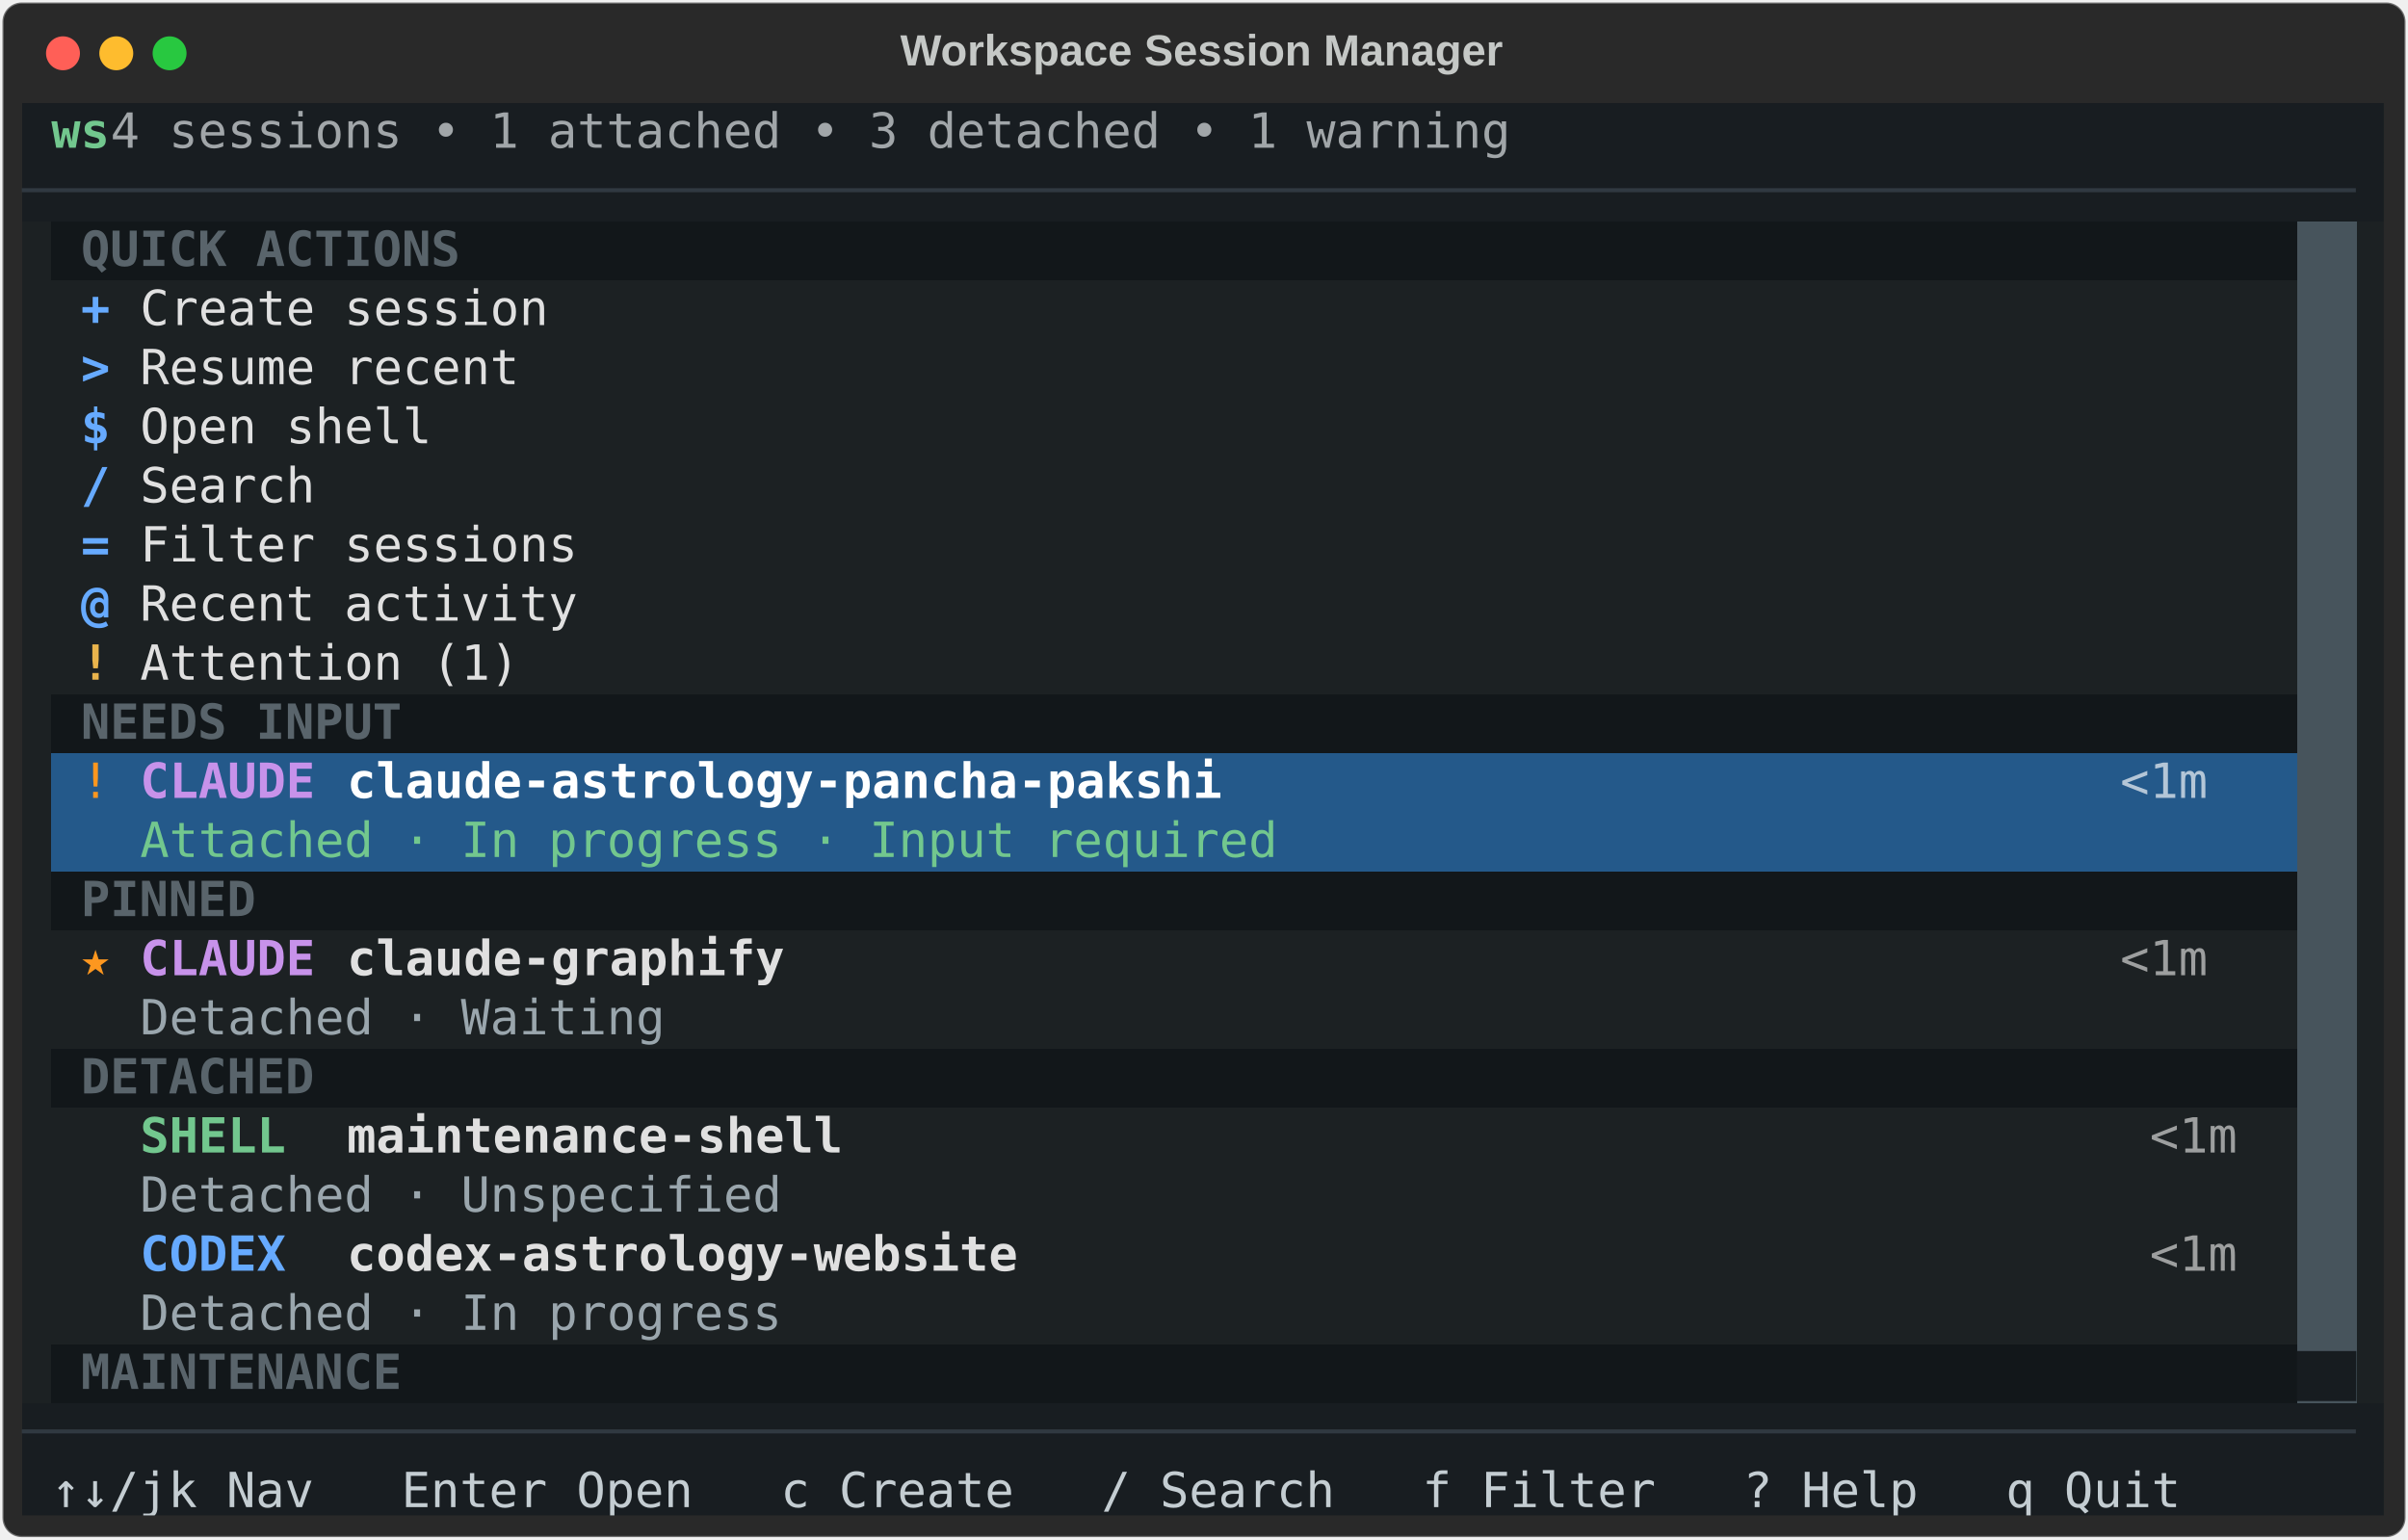
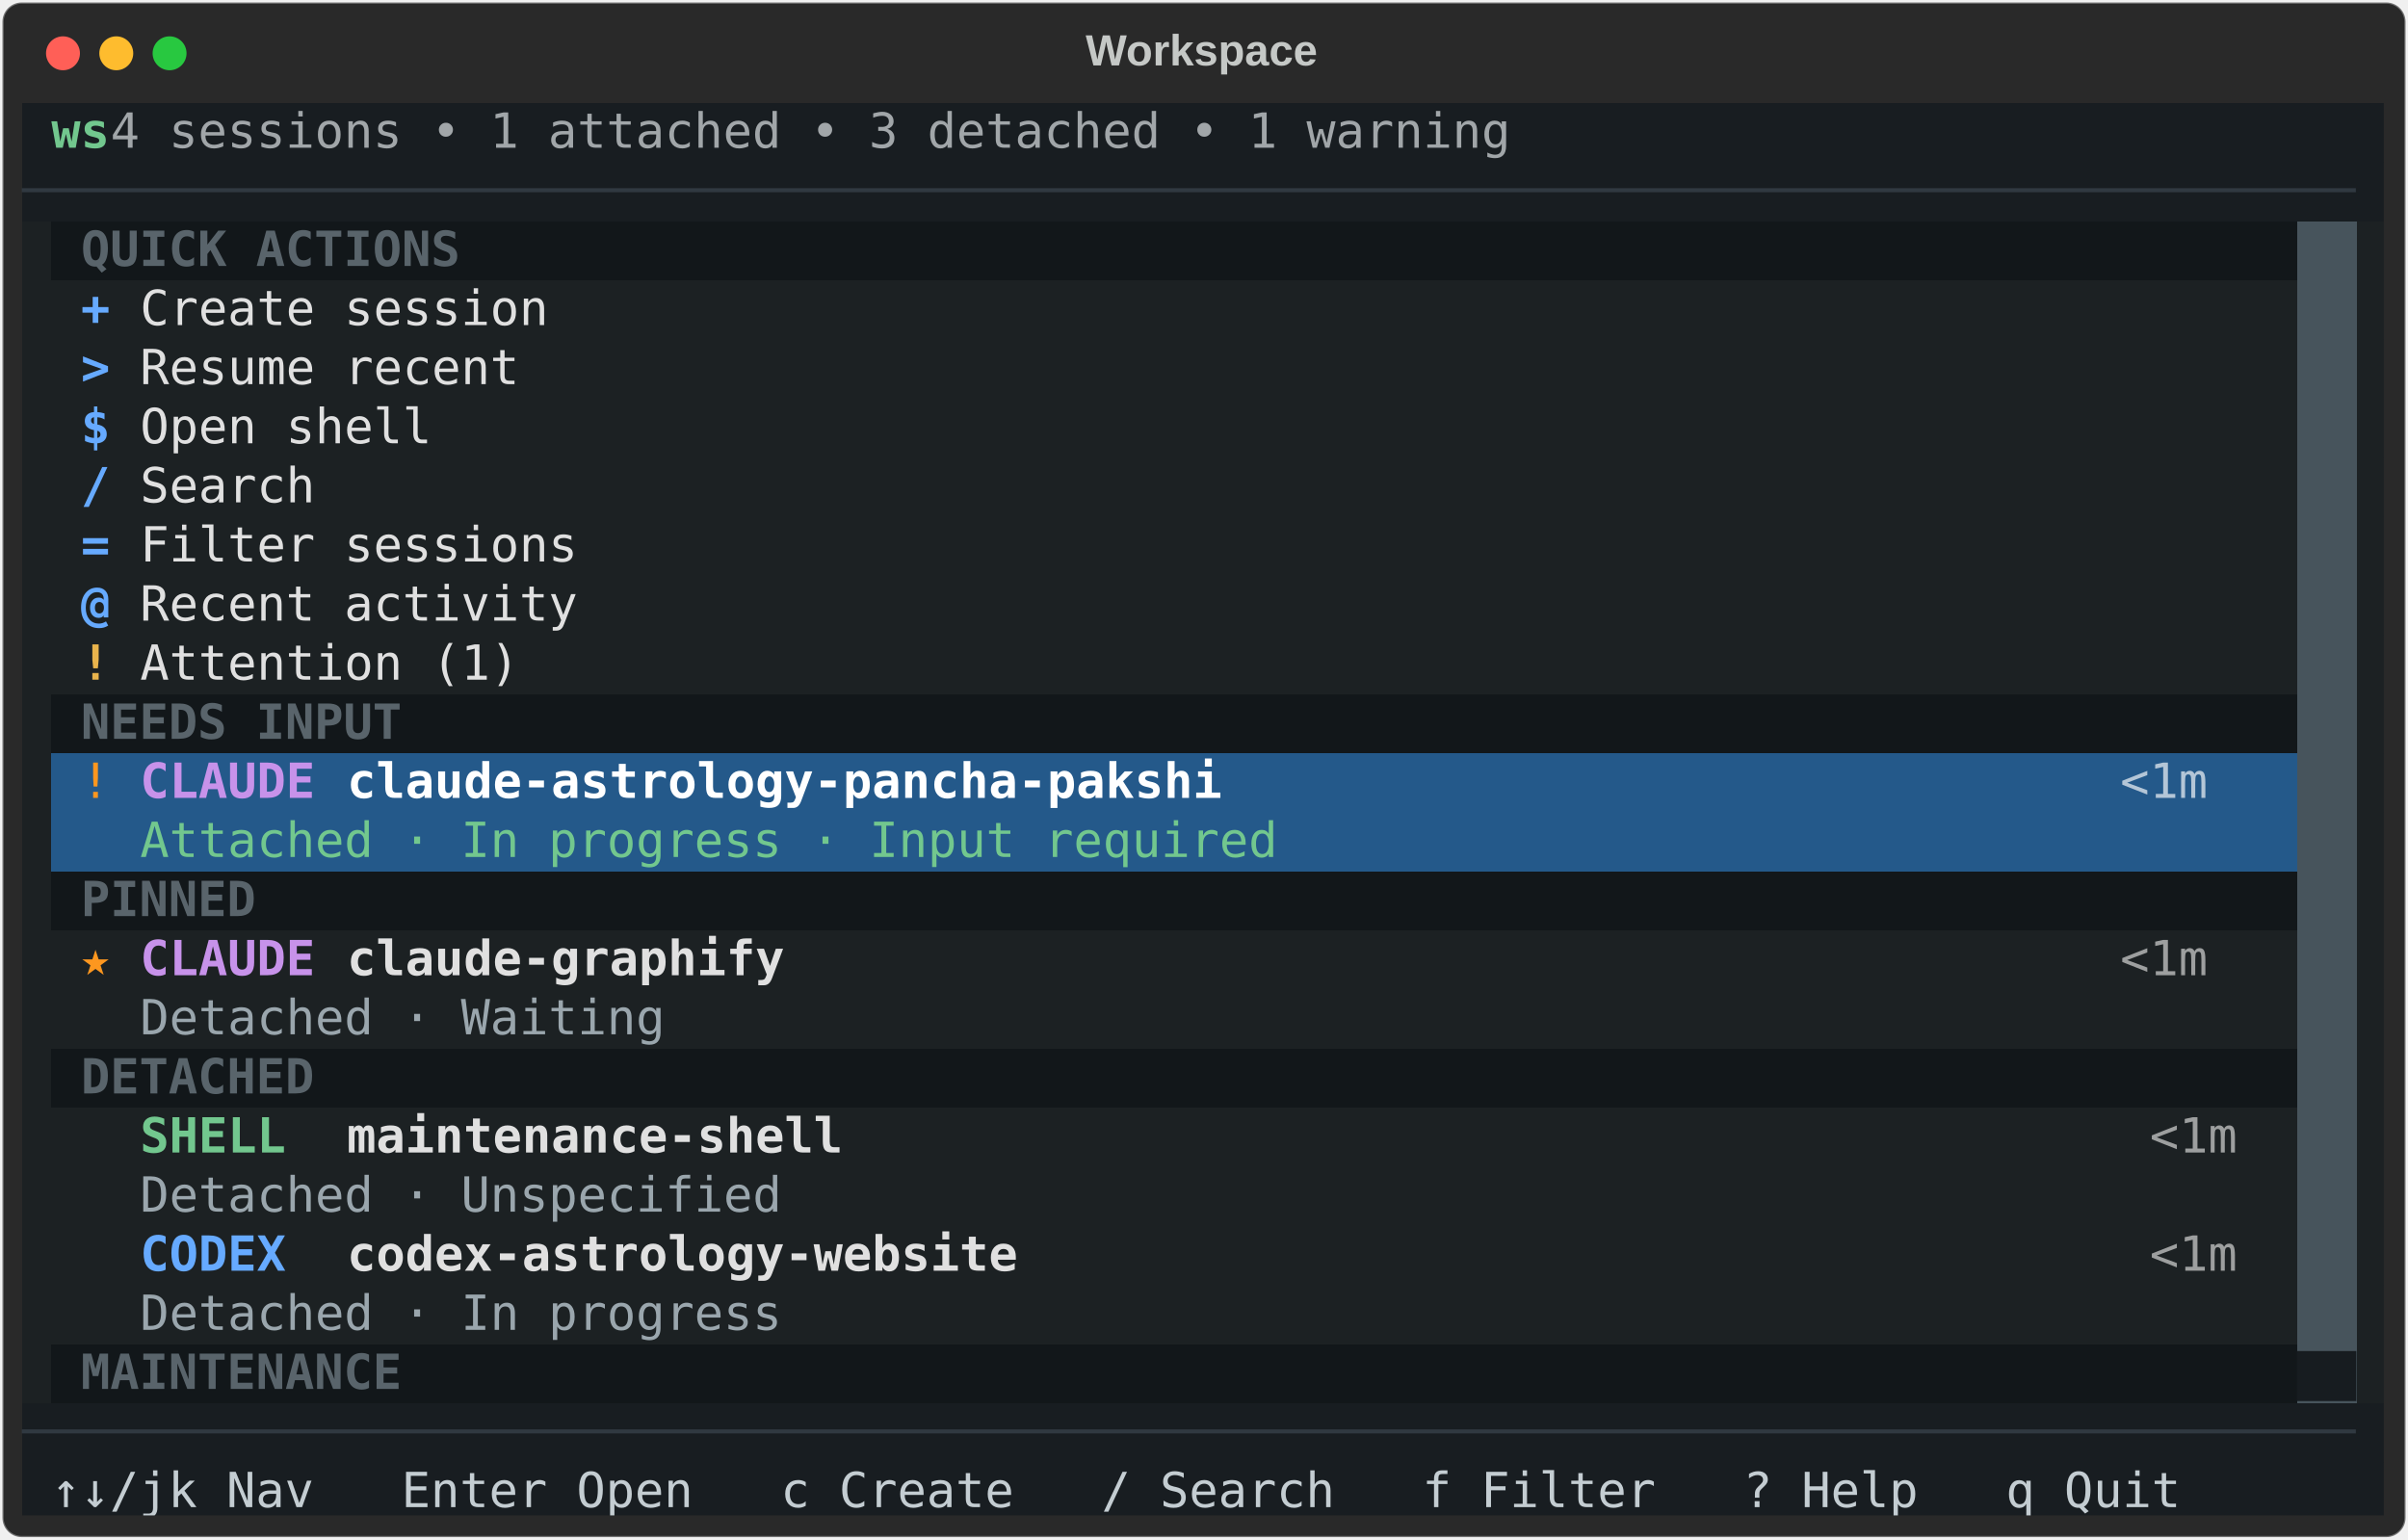
<svg xmlns="http://www.w3.org/2000/svg" class="rich-terminal" viewBox="0 0 994 635.6">
  <style>

    @font-face {
        font-family: "Fira Code";
        src: local("FiraCode-Regular"),
                url("https://cdnjs.cloudflare.com/ajax/libs/firacode/6.2.0/woff2/FiraCode-Regular.woff2") format("woff2"),
                url("https://cdnjs.cloudflare.com/ajax/libs/firacode/6.2.0/woff/FiraCode-Regular.woff") format("woff");
        font-style: normal;
        font-weight: 400;
    }
    @font-face {
        font-family: "Fira Code";
        src: local("FiraCode-Bold"),
                url("https://cdnjs.cloudflare.com/ajax/libs/firacode/6.2.0/woff2/FiraCode-Bold.woff2") format("woff2"),
                url("https://cdnjs.cloudflare.com/ajax/libs/firacode/6.2.0/woff/FiraCode-Bold.woff") format("woff");
        font-style: bold;
        font-weight: 700;
    }

    .terminal-matrix {
        font-family: Fira Code, monospace;
        font-size: 20px;
        line-height: 24.4px;
        font-variant-east-asian: full-width;
    }

    .terminal-title {
        font-size: 18px;
        font-weight: bold;
        font-family: arial;
    }

    .terminal-r1 { fill: #c5c8c6 }
.terminal-r2 { fill: #72c78e;font-weight: bold }
.terminal-r3 { fill: #a1a6a9 }
.terminal-r4 { fill: #303941 }
.terminal-r5 { fill: #7e8c95 }
.terminal-r6 { fill: #59646b;font-weight: bold }
.terminal-r7 { fill: #1c2123 }
.terminal-r8 { fill: #e0e0e0 }
.terminal-r9 { fill: #66aaff;font-weight: bold }
.terminal-r10 { fill: #e9b44c;font-weight: bold }
.terminal-r11 { fill: #ffffff }
.terminal-r12 { fill: #fd971f }
.terminal-r13 { fill: #c792ea;font-weight: bold }
.terminal-r14 { fill: #ffffff;font-weight: bold }
.terminal-r15 { fill: #b4c6d7 }
.terminal-r16 { fill: #72c78e }
.terminal-r17 { fill: #e0e0e0;font-weight: bold }
.terminal-r18 { fill: #9d9f9f }
.terminal-r19 { fill: #9aa6ad }
.terminal-r20 { fill: #171c20 }
.terminal-r21 { fill: #c4cdd2 }
    </style>
  <defs>
    <clipPath id="terminal-clip-terminal">
      <rect x="0" y="0" width="975.0" height="584.6" />
    </clipPath>
    <clipPath id="terminal-line-0">
      <rect x="0" y="1.5" width="976" height="24.65" />
    </clipPath>
    <clipPath id="terminal-line-1">
      <rect x="0" y="25.9" width="976" height="24.65" />
    </clipPath>
    <clipPath id="terminal-line-2">
      <rect x="0" y="50.3" width="976" height="24.65" />
    </clipPath>
    <clipPath id="terminal-line-3">
      <rect x="0" y="74.7" width="976" height="24.65" />
    </clipPath>
    <clipPath id="terminal-line-4">
      <rect x="0" y="99.1" width="976" height="24.65" />
    </clipPath>
    <clipPath id="terminal-line-5">
      <rect x="0" y="123.5" width="976" height="24.65" />
    </clipPath>
    <clipPath id="terminal-line-6">
      <rect x="0" y="147.9" width="976" height="24.65" />
    </clipPath>
    <clipPath id="terminal-line-7">
      <rect x="0" y="172.3" width="976" height="24.65" />
    </clipPath>
    <clipPath id="terminal-line-8">
      <rect x="0" y="196.7" width="976" height="24.65" />
    </clipPath>
    <clipPath id="terminal-line-9">
      <rect x="0" y="221.1" width="976" height="24.65" />
    </clipPath>
    <clipPath id="terminal-line-10">
      <rect x="0" y="245.5" width="976" height="24.65" />
    </clipPath>
    <clipPath id="terminal-line-11">
      <rect x="0" y="269.9" width="976" height="24.65" />
    </clipPath>
    <clipPath id="terminal-line-12">
      <rect x="0" y="294.3" width="976" height="24.65" />
    </clipPath>
    <clipPath id="terminal-line-13">
      <rect x="0" y="318.7" width="976" height="24.65" />
    </clipPath>
    <clipPath id="terminal-line-14">
      <rect x="0" y="343.1" width="976" height="24.65" />
    </clipPath>
    <clipPath id="terminal-line-15">
      <rect x="0" y="367.5" width="976" height="24.65" />
    </clipPath>
    <clipPath id="terminal-line-16">
      <rect x="0" y="391.9" width="976" height="24.65" />
    </clipPath>
    <clipPath id="terminal-line-17">
      <rect x="0" y="416.3" width="976" height="24.65" />
    </clipPath>
    <clipPath id="terminal-line-18">
      <rect x="0" y="440.7" width="976" height="24.65" />
    </clipPath>
    <clipPath id="terminal-line-19">
      <rect x="0" y="465.1" width="976" height="24.65" />
    </clipPath>
    <clipPath id="terminal-line-20">
      <rect x="0" y="489.5" width="976" height="24.65" />
    </clipPath>
    <clipPath id="terminal-line-21">
      <rect x="0" y="513.9" width="976" height="24.65" />
    </clipPath>
    <clipPath id="terminal-line-22">
      <rect x="0" y="538.3" width="976" height="24.65" />
    </clipPath>
  </defs>
  <rect fill="#292929" stroke="rgba(255,255,255,0.35)" stroke-width="1" x="1" y="1" width="992" height="633.6" rx="8" />
-   <text class="terminal-title" fill="#c5c8c6" text-anchor="middle" x="496" y="27">Workspace Session Manager</text>
+   <text class="terminal-title" fill="#c5c8c6" text-anchor="middle" x="496" y="27">Workspace</text>
  <g transform="translate(26,22)">
    <circle cx="0" cy="0" r="7" fill="#ff5f57" />
    <circle cx="22" cy="0" r="7" fill="#febc2e" />
    <circle cx="44" cy="0" r="7" fill="#28c840" />
  </g>
  <g transform="translate(9, 41)" clip-path="url(#terminal-clip-terminal)">
    <rect fill="#181d21" x="0" y="1.5" width="12.2" height="24.65" shape-rendering="crispEdges" />
    <rect fill="#181d21" x="12.2" y="1.5" width="24.4" height="24.65" shape-rendering="crispEdges" />
    <rect fill="#181d21" x="36.6" y="1.5" width="610" height="24.65" shape-rendering="crispEdges" />
    <rect fill="#181d21" x="646.6" y="1.5" width="329.4" height="24.65" shape-rendering="crispEdges" />
    <rect fill="#181d21" x="0" y="25.9" width="976" height="24.65" shape-rendering="crispEdges" />
    <rect fill="#1c2123" x="0" y="50.3" width="12.2" height="24.65" shape-rendering="crispEdges" />
    <rect fill="#12171a" x="12.2" y="50.3" width="12.2" height="24.65" shape-rendering="crispEdges" />
    <rect fill="#12171a" x="24.4" y="50.3" width="158.6" height="24.65" shape-rendering="crispEdges" />
    <rect fill="#12171a" x="183" y="50.3" width="756.4" height="24.65" shape-rendering="crispEdges" />
    <rect fill="#47545c" x="939.4" y="50.3" width="24.4" height="24.65" shape-rendering="crispEdges" />
    <rect fill="#1c2123" x="963.8" y="50.3" width="12.2" height="24.65" shape-rendering="crispEdges" />
    <rect fill="#1c2123" x="0" y="74.7" width="12.2" height="24.65" shape-rendering="crispEdges" />
    <rect fill="#1c2123" x="12.2" y="74.7" width="12.2" height="24.65" shape-rendering="crispEdges" />
    <rect fill="#1c2123" x="24.4" y="74.7" width="24.4" height="24.65" shape-rendering="crispEdges" />
    <rect fill="#1c2123" x="48.8" y="74.7" width="170.8" height="24.65" shape-rendering="crispEdges" />
    <rect fill="#1c2123" x="219.6" y="74.7" width="719.8" height="24.65" shape-rendering="crispEdges" />
    <rect fill="#47545c" x="939.4" y="74.7" width="24.4" height="24.65" shape-rendering="crispEdges" />
    <rect fill="#1c2123" x="963.8" y="74.7" width="12.2" height="24.65" shape-rendering="crispEdges" />
    <rect fill="#1c2123" x="0" y="99.1" width="12.2" height="24.65" shape-rendering="crispEdges" />
    <rect fill="#1c2123" x="12.2" y="99.1" width="12.2" height="24.65" shape-rendering="crispEdges" />
    <rect fill="#1c2123" x="24.4" y="99.1" width="24.4" height="24.65" shape-rendering="crispEdges" />
    <rect fill="#1c2123" x="48.8" y="99.1" width="158.6" height="24.65" shape-rendering="crispEdges" />
    <rect fill="#1c2123" x="207.4" y="99.1" width="732" height="24.65" shape-rendering="crispEdges" />
    <rect fill="#47545c" x="939.4" y="99.1" width="24.4" height="24.65" shape-rendering="crispEdges" />
    <rect fill="#1c2123" x="963.8" y="99.1" width="12.2" height="24.65" shape-rendering="crispEdges" />
    <rect fill="#1c2123" x="0" y="123.5" width="12.2" height="24.65" shape-rendering="crispEdges" />
    <rect fill="#1c2123" x="12.2" y="123.5" width="12.2" height="24.65" shape-rendering="crispEdges" />
    <rect fill="#1c2123" x="24.4" y="123.5" width="24.4" height="24.65" shape-rendering="crispEdges" />
    <rect fill="#1c2123" x="48.8" y="123.5" width="122" height="24.65" shape-rendering="crispEdges" />
    <rect fill="#1c2123" x="170.8" y="123.5" width="768.6" height="24.65" shape-rendering="crispEdges" />
    <rect fill="#47545c" x="939.4" y="123.5" width="24.4" height="24.65" shape-rendering="crispEdges" />
    <rect fill="#1c2123" x="963.8" y="123.5" width="12.2" height="24.65" shape-rendering="crispEdges" />
    <rect fill="#1c2123" x="0" y="147.9" width="12.2" height="24.65" shape-rendering="crispEdges" />
    <rect fill="#1c2123" x="12.2" y="147.9" width="12.2" height="24.65" shape-rendering="crispEdges" />
    <rect fill="#1c2123" x="24.4" y="147.9" width="24.4" height="24.65" shape-rendering="crispEdges" />
    <rect fill="#1c2123" x="48.8" y="147.9" width="73.2" height="24.65" shape-rendering="crispEdges" />
    <rect fill="#1c2123" x="122" y="147.9" width="817.4" height="24.65" shape-rendering="crispEdges" />
    <rect fill="#47545c" x="939.4" y="147.9" width="24.4" height="24.65" shape-rendering="crispEdges" />
    <rect fill="#1c2123" x="963.8" y="147.9" width="12.2" height="24.65" shape-rendering="crispEdges" />
    <rect fill="#1c2123" x="0" y="172.3" width="12.2" height="24.65" shape-rendering="crispEdges" />
    <rect fill="#1c2123" x="12.2" y="172.3" width="12.2" height="24.65" shape-rendering="crispEdges" />
    <rect fill="#1c2123" x="24.4" y="172.3" width="24.4" height="24.65" shape-rendering="crispEdges" />
    <rect fill="#1c2123" x="48.8" y="172.3" width="183" height="24.65" shape-rendering="crispEdges" />
    <rect fill="#1c2123" x="231.8" y="172.3" width="707.6" height="24.65" shape-rendering="crispEdges" />
    <rect fill="#47545c" x="939.4" y="172.3" width="24.4" height="24.65" shape-rendering="crispEdges" />
    <rect fill="#1c2123" x="963.8" y="172.3" width="12.2" height="24.65" shape-rendering="crispEdges" />
    <rect fill="#1c2123" x="0" y="196.7" width="12.2" height="24.65" shape-rendering="crispEdges" />
    <rect fill="#1c2123" x="12.2" y="196.7" width="12.2" height="24.65" shape-rendering="crispEdges" />
    <rect fill="#1c2123" x="24.4" y="196.7" width="24.4" height="24.65" shape-rendering="crispEdges" />
    <rect fill="#1c2123" x="48.8" y="196.7" width="183" height="24.65" shape-rendering="crispEdges" />
    <rect fill="#1c2123" x="231.8" y="196.7" width="707.6" height="24.65" shape-rendering="crispEdges" />
    <rect fill="#47545c" x="939.4" y="196.7" width="24.4" height="24.65" shape-rendering="crispEdges" />
    <rect fill="#1c2123" x="963.8" y="196.7" width="12.2" height="24.65" shape-rendering="crispEdges" />
    <rect fill="#1c2123" x="0" y="221.1" width="12.2" height="24.65" shape-rendering="crispEdges" />
    <rect fill="#1c2123" x="12.2" y="221.1" width="12.2" height="24.65" shape-rendering="crispEdges" />
    <rect fill="#1c2123" x="24.4" y="221.1" width="24.4" height="24.65" shape-rendering="crispEdges" />
    <rect fill="#1c2123" x="48.8" y="221.1" width="158.6" height="24.65" shape-rendering="crispEdges" />
    <rect fill="#1c2123" x="207.4" y="221.1" width="732" height="24.65" shape-rendering="crispEdges" />
    <rect fill="#47545c" x="939.4" y="221.1" width="24.4" height="24.65" shape-rendering="crispEdges" />
    <rect fill="#1c2123" x="963.8" y="221.1" width="12.2" height="24.65" shape-rendering="crispEdges" />
    <rect fill="#1c2123" x="0" y="245.5" width="12.2" height="24.65" shape-rendering="crispEdges" />
    <rect fill="#12171a" x="12.2" y="245.5" width="12.2" height="24.65" shape-rendering="crispEdges" />
    <rect fill="#12171a" x="24.4" y="245.5" width="134.2" height="24.65" shape-rendering="crispEdges" />
    <rect fill="#12171a" x="158.6" y="245.5" width="780.8" height="24.65" shape-rendering="crispEdges" />
    <rect fill="#47545c" x="939.4" y="245.5" width="24.4" height="24.65" shape-rendering="crispEdges" />
    <rect fill="#1c2123" x="963.8" y="245.5" width="12.2" height="24.65" shape-rendering="crispEdges" />
    <rect fill="#1c2123" x="0" y="269.9" width="12.2" height="24.65" shape-rendering="crispEdges" />
    <rect fill="#24598a" x="12.2" y="269.9" width="12.2" height="24.65" shape-rendering="crispEdges" />
    <rect fill="#24598a" x="24.4" y="269.9" width="24.4" height="24.65" shape-rendering="crispEdges" />
    <rect fill="#24598a" x="48.8" y="269.9" width="85.4" height="24.65" shape-rendering="crispEdges" />
    <rect fill="#24598a" x="134.2" y="269.9" width="732" height="24.65" shape-rendering="crispEdges" />
    <rect fill="#24598a" x="866.2" y="269.9" width="36.6" height="24.65" shape-rendering="crispEdges" />
    <rect fill="#24598a" x="902.8" y="269.9" width="36.6" height="24.65" shape-rendering="crispEdges" />
    <rect fill="#47545c" x="939.4" y="269.9" width="24.4" height="24.65" shape-rendering="crispEdges" />
    <rect fill="#1c2123" x="963.8" y="269.9" width="12.2" height="24.65" shape-rendering="crispEdges" />
    <rect fill="#1c2123" x="0" y="294.3" width="12.2" height="24.65" shape-rendering="crispEdges" />
    <rect fill="#24598a" x="12.2" y="294.3" width="12.2" height="24.65" shape-rendering="crispEdges" />
    <rect fill="#24598a" x="24.4" y="294.3" width="24.4" height="24.65" shape-rendering="crispEdges" />
    <rect fill="#24598a" x="48.8" y="294.3" width="475.8" height="24.65" shape-rendering="crispEdges" />
    <rect fill="#24598a" x="524.6" y="294.3" width="414.8" height="24.65" shape-rendering="crispEdges" />
    <rect fill="#47545c" x="939.4" y="294.3" width="24.4" height="24.65" shape-rendering="crispEdges" />
    <rect fill="#1c2123" x="963.8" y="294.3" width="12.2" height="24.65" shape-rendering="crispEdges" />
    <rect fill="#1c2123" x="0" y="318.7" width="12.2" height="24.65" shape-rendering="crispEdges" />
    <rect fill="#12171a" x="12.2" y="318.7" width="12.2" height="24.65" shape-rendering="crispEdges" />
    <rect fill="#12171a" x="24.4" y="318.7" width="73.2" height="24.65" shape-rendering="crispEdges" />
    <rect fill="#12171a" x="97.6" y="318.7" width="841.8" height="24.65" shape-rendering="crispEdges" />
    <rect fill="#47545c" x="939.4" y="318.7" width="24.4" height="24.65" shape-rendering="crispEdges" />
    <rect fill="#1c2123" x="963.8" y="318.7" width="12.2" height="24.65" shape-rendering="crispEdges" />
    <rect fill="#1c2123" x="0" y="343.1" width="12.2" height="24.65" shape-rendering="crispEdges" />
    <rect fill="#1c2123" x="12.2" y="343.1" width="12.2" height="24.65" shape-rendering="crispEdges" />
    <rect fill="#1c2123" x="24.4" y="343.1" width="24.4" height="24.65" shape-rendering="crispEdges" />
    <rect fill="#1c2123" x="48.8" y="343.1" width="85.4" height="24.65" shape-rendering="crispEdges" />
    <rect fill="#1c2123" x="134.2" y="343.1" width="732" height="24.65" shape-rendering="crispEdges" />
    <rect fill="#1c2123" x="866.2" y="343.1" width="36.6" height="24.65" shape-rendering="crispEdges" />
    <rect fill="#1c2123" x="902.8" y="343.1" width="36.6" height="24.65" shape-rendering="crispEdges" />
    <rect fill="#47545c" x="939.4" y="343.1" width="24.4" height="24.65" shape-rendering="crispEdges" />
    <rect fill="#1c2123" x="963.8" y="343.1" width="12.2" height="24.65" shape-rendering="crispEdges" />
    <rect fill="#1c2123" x="0" y="367.5" width="12.2" height="24.65" shape-rendering="crispEdges" />
    <rect fill="#1c2123" x="12.2" y="367.5" width="12.2" height="24.65" shape-rendering="crispEdges" />
    <rect fill="#1c2123" x="24.4" y="367.5" width="24.4" height="24.65" shape-rendering="crispEdges" />
    <rect fill="#1c2123" x="48.8" y="367.5" width="219.6" height="24.65" shape-rendering="crispEdges" />
    <rect fill="#1c2123" x="268.4" y="367.5" width="671" height="24.65" shape-rendering="crispEdges" />
    <rect fill="#47545c" x="939.4" y="367.5" width="24.4" height="24.65" shape-rendering="crispEdges" />
    <rect fill="#1c2123" x="963.8" y="367.5" width="12.2" height="24.65" shape-rendering="crispEdges" />
    <rect fill="#1c2123" x="0" y="391.9" width="12.2" height="24.65" shape-rendering="crispEdges" />
    <rect fill="#12171a" x="12.2" y="391.9" width="12.2" height="24.65" shape-rendering="crispEdges" />
    <rect fill="#12171a" x="24.4" y="391.9" width="97.6" height="24.65" shape-rendering="crispEdges" />
    <rect fill="#12171a" x="122" y="391.9" width="817.4" height="24.65" shape-rendering="crispEdges" />
    <rect fill="#47545c" x="939.4" y="391.9" width="24.4" height="24.65" shape-rendering="crispEdges" />
    <rect fill="#1c2123" x="963.8" y="391.9" width="12.2" height="24.65" shape-rendering="crispEdges" />
    <rect fill="#1c2123" x="0" y="416.3" width="12.2" height="24.65" shape-rendering="crispEdges" />
    <rect fill="#1c2123" x="12.2" y="416.3" width="12.2" height="24.65" shape-rendering="crispEdges" />
    <rect fill="#1c2123" x="24.4" y="416.3" width="24.4" height="24.65" shape-rendering="crispEdges" />
    <rect fill="#1c2123" x="48.8" y="416.3" width="85.4" height="24.65" shape-rendering="crispEdges" />
    <rect fill="#1c2123" x="134.2" y="416.3" width="744.2" height="24.65" shape-rendering="crispEdges" />
    <rect fill="#1c2123" x="878.4" y="416.3" width="36.6" height="24.65" shape-rendering="crispEdges" />
    <rect fill="#1c2123" x="915" y="416.3" width="24.4" height="24.65" shape-rendering="crispEdges" />
    <rect fill="#47545c" x="939.4" y="416.3" width="24.4" height="24.65" shape-rendering="crispEdges" />
    <rect fill="#1c2123" x="963.8" y="416.3" width="12.2" height="24.65" shape-rendering="crispEdges" />
    <rect fill="#1c2123" x="0" y="440.7" width="12.2" height="24.65" shape-rendering="crispEdges" />
    <rect fill="#1c2123" x="12.2" y="440.7" width="12.2" height="24.65" shape-rendering="crispEdges" />
    <rect fill="#1c2123" x="24.4" y="440.7" width="24.4" height="24.65" shape-rendering="crispEdges" />
    <rect fill="#1c2123" x="48.8" y="440.7" width="268.4" height="24.65" shape-rendering="crispEdges" />
    <rect fill="#1c2123" x="317.2" y="440.7" width="622.2" height="24.65" shape-rendering="crispEdges" />
    <rect fill="#47545c" x="939.4" y="440.7" width="24.4" height="24.65" shape-rendering="crispEdges" />
    <rect fill="#1c2123" x="963.8" y="440.7" width="12.2" height="24.65" shape-rendering="crispEdges" />
    <rect fill="#1c2123" x="0" y="465.1" width="12.2" height="24.65" shape-rendering="crispEdges" />
    <rect fill="#1c2123" x="12.2" y="465.1" width="12.2" height="24.65" shape-rendering="crispEdges" />
    <rect fill="#1c2123" x="24.4" y="465.1" width="24.4" height="24.65" shape-rendering="crispEdges" />
    <rect fill="#1c2123" x="48.8" y="465.1" width="85.4" height="24.65" shape-rendering="crispEdges" />
    <rect fill="#1c2123" x="134.2" y="465.1" width="744.2" height="24.65" shape-rendering="crispEdges" />
    <rect fill="#1c2123" x="878.4" y="465.1" width="36.6" height="24.65" shape-rendering="crispEdges" />
    <rect fill="#1c2123" x="915" y="465.1" width="24.4" height="24.65" shape-rendering="crispEdges" />
    <rect fill="#47545c" x="939.4" y="465.1" width="24.4" height="24.65" shape-rendering="crispEdges" />
    <rect fill="#1c2123" x="963.8" y="465.1" width="12.2" height="24.65" shape-rendering="crispEdges" />
    <rect fill="#1c2123" x="0" y="489.5" width="12.2" height="24.65" shape-rendering="crispEdges" />
    <rect fill="#1c2123" x="12.2" y="489.5" width="12.2" height="24.65" shape-rendering="crispEdges" />
    <rect fill="#1c2123" x="24.4" y="489.5" width="24.4" height="24.65" shape-rendering="crispEdges" />
    <rect fill="#1c2123" x="48.8" y="489.5" width="268.4" height="24.65" shape-rendering="crispEdges" />
    <rect fill="#1c2123" x="317.2" y="489.5" width="622.2" height="24.65" shape-rendering="crispEdges" />
    <rect fill="#47545c" x="939.4" y="489.5" width="24.4" height="24.65" shape-rendering="crispEdges" />
    <rect fill="#1c2123" x="963.8" y="489.5" width="12.2" height="24.65" shape-rendering="crispEdges" />
    <rect fill="#1c2123" x="0" y="513.9" width="12.2" height="24.65" shape-rendering="crispEdges" />
    <rect fill="#12171a" x="12.2" y="513.9" width="12.2" height="24.65" shape-rendering="crispEdges" />
    <rect fill="#12171a" x="24.4" y="513.9" width="134.2" height="24.65" shape-rendering="crispEdges" />
    <rect fill="#12171a" x="158.6" y="513.9" width="780.8" height="24.65" shape-rendering="crispEdges" />
    <rect fill="#47545c" x="939.4" y="513.9" width="24.4" height="24.65" shape-rendering="crispEdges" />
    <rect fill="#1c2123" x="963.8" y="513.9" width="12.2" height="24.65" shape-rendering="crispEdges" />
    <rect fill="#181d21" x="0" y="538.3" width="976" height="24.65" shape-rendering="crispEdges" />
    <rect fill="#181d21" x="0" y="562.7" width="12.2" height="24.65" shape-rendering="crispEdges" />
    <rect fill="#181d21" x="12.2" y="562.7" width="890.6" height="24.65" shape-rendering="crispEdges" />
    <rect fill="#181d21" x="902.8" y="562.7" width="61" height="24.65" shape-rendering="crispEdges" />
    <rect fill="#181d21" x="963.8" y="562.7" width="12.2" height="24.65" shape-rendering="crispEdges" />
    <g class="terminal-matrix">
      <text class="terminal-r2" x="12.2" y="20" textLength="24.4" clip-path="url(#terminal-line-0)">ws</text>
      <text class="terminal-r3" x="36.6" y="20" textLength="610" clip-path="url(#terminal-line-0)">  4 sessions • 1 attached • 3 detached • 1 warning</text>
      <text class="terminal-r1" x="976" y="20" textLength="12.2" clip-path="url(#terminal-line-0)">
</text>
      <text class="terminal-r4" x="0" y="44.4" textLength="976" clip-path="url(#terminal-line-1)">────────────────────────────────────────────────────────────────────────────────</text>
      <text class="terminal-r1" x="976" y="44.4" textLength="12.2" clip-path="url(#terminal-line-1)">
</text>
      <text class="terminal-r6" x="24.4" y="68.8" textLength="158.6" clip-path="url(#terminal-line-2)">QUICK ACTIONS</text>
      <text class="terminal-r1" x="976" y="68.8" textLength="12.2" clip-path="url(#terminal-line-2)">
</text>
      <text class="terminal-r9" x="24.4" y="93.2" textLength="24.4" clip-path="url(#terminal-line-3)">+ </text>
      <text class="terminal-r8" x="48.8" y="93.2" textLength="170.8" clip-path="url(#terminal-line-3)">Create session</text>
      <text class="terminal-r1" x="976" y="93.2" textLength="12.2" clip-path="url(#terminal-line-3)">
</text>
      <text class="terminal-r9" x="24.4" y="117.6" textLength="24.4" clip-path="url(#terminal-line-4)">&gt; </text>
      <text class="terminal-r8" x="48.8" y="117.6" textLength="158.6" clip-path="url(#terminal-line-4)">Resume recent</text>
      <text class="terminal-r1" x="976" y="117.6" textLength="12.2" clip-path="url(#terminal-line-4)">
</text>
      <text class="terminal-r9" x="24.4" y="142" textLength="24.4" clip-path="url(#terminal-line-5)">$ </text>
      <text class="terminal-r8" x="48.8" y="142" textLength="122" clip-path="url(#terminal-line-5)">Open shell</text>
      <text class="terminal-r1" x="976" y="142" textLength="12.2" clip-path="url(#terminal-line-5)">
</text>
      <text class="terminal-r9" x="24.4" y="166.4" textLength="24.4" clip-path="url(#terminal-line-6)">/ </text>
      <text class="terminal-r8" x="48.8" y="166.4" textLength="73.2" clip-path="url(#terminal-line-6)">Search</text>
      <text class="terminal-r1" x="976" y="166.4" textLength="12.2" clip-path="url(#terminal-line-6)">
</text>
      <text class="terminal-r9" x="24.4" y="190.8" textLength="24.4" clip-path="url(#terminal-line-7)">= </text>
      <text class="terminal-r8" x="48.8" y="190.8" textLength="183" clip-path="url(#terminal-line-7)">Filter sessions</text>
      <text class="terminal-r1" x="976" y="190.8" textLength="12.2" clip-path="url(#terminal-line-7)">
</text>
      <text class="terminal-r9" x="24.4" y="215.2" textLength="24.4" clip-path="url(#terminal-line-8)">@ </text>
      <text class="terminal-r8" x="48.8" y="215.2" textLength="183" clip-path="url(#terminal-line-8)">Recent activity</text>
      <text class="terminal-r1" x="976" y="215.2" textLength="12.2" clip-path="url(#terminal-line-8)">
</text>
      <text class="terminal-r10" x="24.4" y="239.6" textLength="24.4" clip-path="url(#terminal-line-9)">! </text>
      <text class="terminal-r8" x="48.8" y="239.6" textLength="158.6" clip-path="url(#terminal-line-9)">Attention (1)</text>
      <text class="terminal-r1" x="976" y="239.6" textLength="12.2" clip-path="url(#terminal-line-9)">
</text>
      <text class="terminal-r6" x="24.4" y="264" textLength="134.2" clip-path="url(#terminal-line-10)">NEEDS INPUT</text>
      <text class="terminal-r1" x="976" y="264" textLength="12.2" clip-path="url(#terminal-line-10)">
</text>
      <text class="terminal-r12" x="24.4" y="288.4" textLength="24.4" clip-path="url(#terminal-line-11)">! </text>
      <text class="terminal-r13" x="48.8" y="288.4" textLength="85.4" clip-path="url(#terminal-line-11)">CLAUDE </text>
      <text class="terminal-r14" x="134.2" y="288.4" textLength="732" clip-path="url(#terminal-line-11)">claude-astrology-pancha-pakshi                              </text>
      <text class="terminal-r15" x="866.2" y="288.4" textLength="36.6" clip-path="url(#terminal-line-11)">&lt;1m</text>
      <text class="terminal-r1" x="976" y="288.4" textLength="12.2" clip-path="url(#terminal-line-11)">
</text>
      <text class="terminal-r16" x="48.8" y="312.8" textLength="475.8" clip-path="url(#terminal-line-12)">Attached · In progress · Input required</text>
      <text class="terminal-r1" x="976" y="312.8" textLength="12.2" clip-path="url(#terminal-line-12)">
</text>
      <text class="terminal-r6" x="24.4" y="337.2" textLength="73.2" clip-path="url(#terminal-line-13)">PINNED</text>
      <text class="terminal-r1" x="976" y="337.2" textLength="12.2" clip-path="url(#terminal-line-13)">
</text>
      <text class="terminal-r12" x="24.4" y="361.6" textLength="24.4" clip-path="url(#terminal-line-14)">★ </text>
      <text class="terminal-r13" x="48.8" y="361.6" textLength="85.4" clip-path="url(#terminal-line-14)">CLAUDE </text>
      <text class="terminal-r17" x="134.2" y="361.6" textLength="732" clip-path="url(#terminal-line-14)">claude-graphify                                             </text>
      <text class="terminal-r18" x="866.2" y="361.6" textLength="36.6" clip-path="url(#terminal-line-14)">&lt;1m</text>
      <text class="terminal-r1" x="976" y="361.6" textLength="12.2" clip-path="url(#terminal-line-14)">
</text>
      <text class="terminal-r19" x="48.8" y="386" textLength="219.6" clip-path="url(#terminal-line-15)">Detached · Waiting</text>
      <text class="terminal-r1" x="976" y="386" textLength="12.2" clip-path="url(#terminal-line-15)">
</text>
      <text class="terminal-r6" x="24.4" y="410.4" textLength="97.6" clip-path="url(#terminal-line-16)">DETACHED</text>
      <text class="terminal-r1" x="976" y="410.4" textLength="12.2" clip-path="url(#terminal-line-16)">
</text>
      <text class="terminal-r2" x="48.8" y="434.8" textLength="85.4" clip-path="url(#terminal-line-17)">SHELL  </text>
      <text class="terminal-r17" x="134.2" y="434.8" textLength="744.2" clip-path="url(#terminal-line-17)">maintenance-shell                                            </text>
      <text class="terminal-r18" x="878.4" y="434.8" textLength="36.6" clip-path="url(#terminal-line-17)">&lt;1m</text>
      <text class="terminal-r1" x="976" y="434.8" textLength="12.2" clip-path="url(#terminal-line-17)">
</text>
      <text class="terminal-r19" x="48.8" y="459.2" textLength="268.4" clip-path="url(#terminal-line-18)">Detached · Unspecified</text>
      <text class="terminal-r1" x="976" y="459.2" textLength="12.2" clip-path="url(#terminal-line-18)">
</text>
      <text class="terminal-r9" x="48.8" y="483.6" textLength="85.4" clip-path="url(#terminal-line-19)">CODEX  </text>
      <text class="terminal-r17" x="134.2" y="483.6" textLength="744.2" clip-path="url(#terminal-line-19)">codex-astrology-website                                      </text>
      <text class="terminal-r18" x="878.4" y="483.6" textLength="36.6" clip-path="url(#terminal-line-19)">&lt;1m</text>
      <text class="terminal-r1" x="976" y="483.6" textLength="12.2" clip-path="url(#terminal-line-19)">
</text>
      <text class="terminal-r19" x="48.8" y="508" textLength="268.4" clip-path="url(#terminal-line-20)">Detached · In progress</text>
      <text class="terminal-r1" x="976" y="508" textLength="12.2" clip-path="url(#terminal-line-20)">
</text>
      <text class="terminal-r6" x="24.4" y="532.4" textLength="134.2" clip-path="url(#terminal-line-21)">MAINTENANCE</text>
      <text class="terminal-r20" x="939.4" y="532.4" textLength="24.4" clip-path="url(#terminal-line-21)">▇▇</text>
      <text class="terminal-r1" x="976" y="532.4" textLength="12.2" clip-path="url(#terminal-line-21)">
</text>
      <text class="terminal-r4" x="0" y="556.8" textLength="976" clip-path="url(#terminal-line-22)">────────────────────────────────────────────────────────────────────────────────</text>
      <text class="terminal-r1" x="976" y="556.8" textLength="12.2" clip-path="url(#terminal-line-22)">
</text>
      <text class="terminal-r21" x="12.2" y="581.2" textLength="890.6" clip-path="url(#terminal-line-23)">↑↓/jk Nav   Enter Open   c Create   / Search   f Filter   ? Help   q Quit</text>
    </g>
  </g>
</svg>
